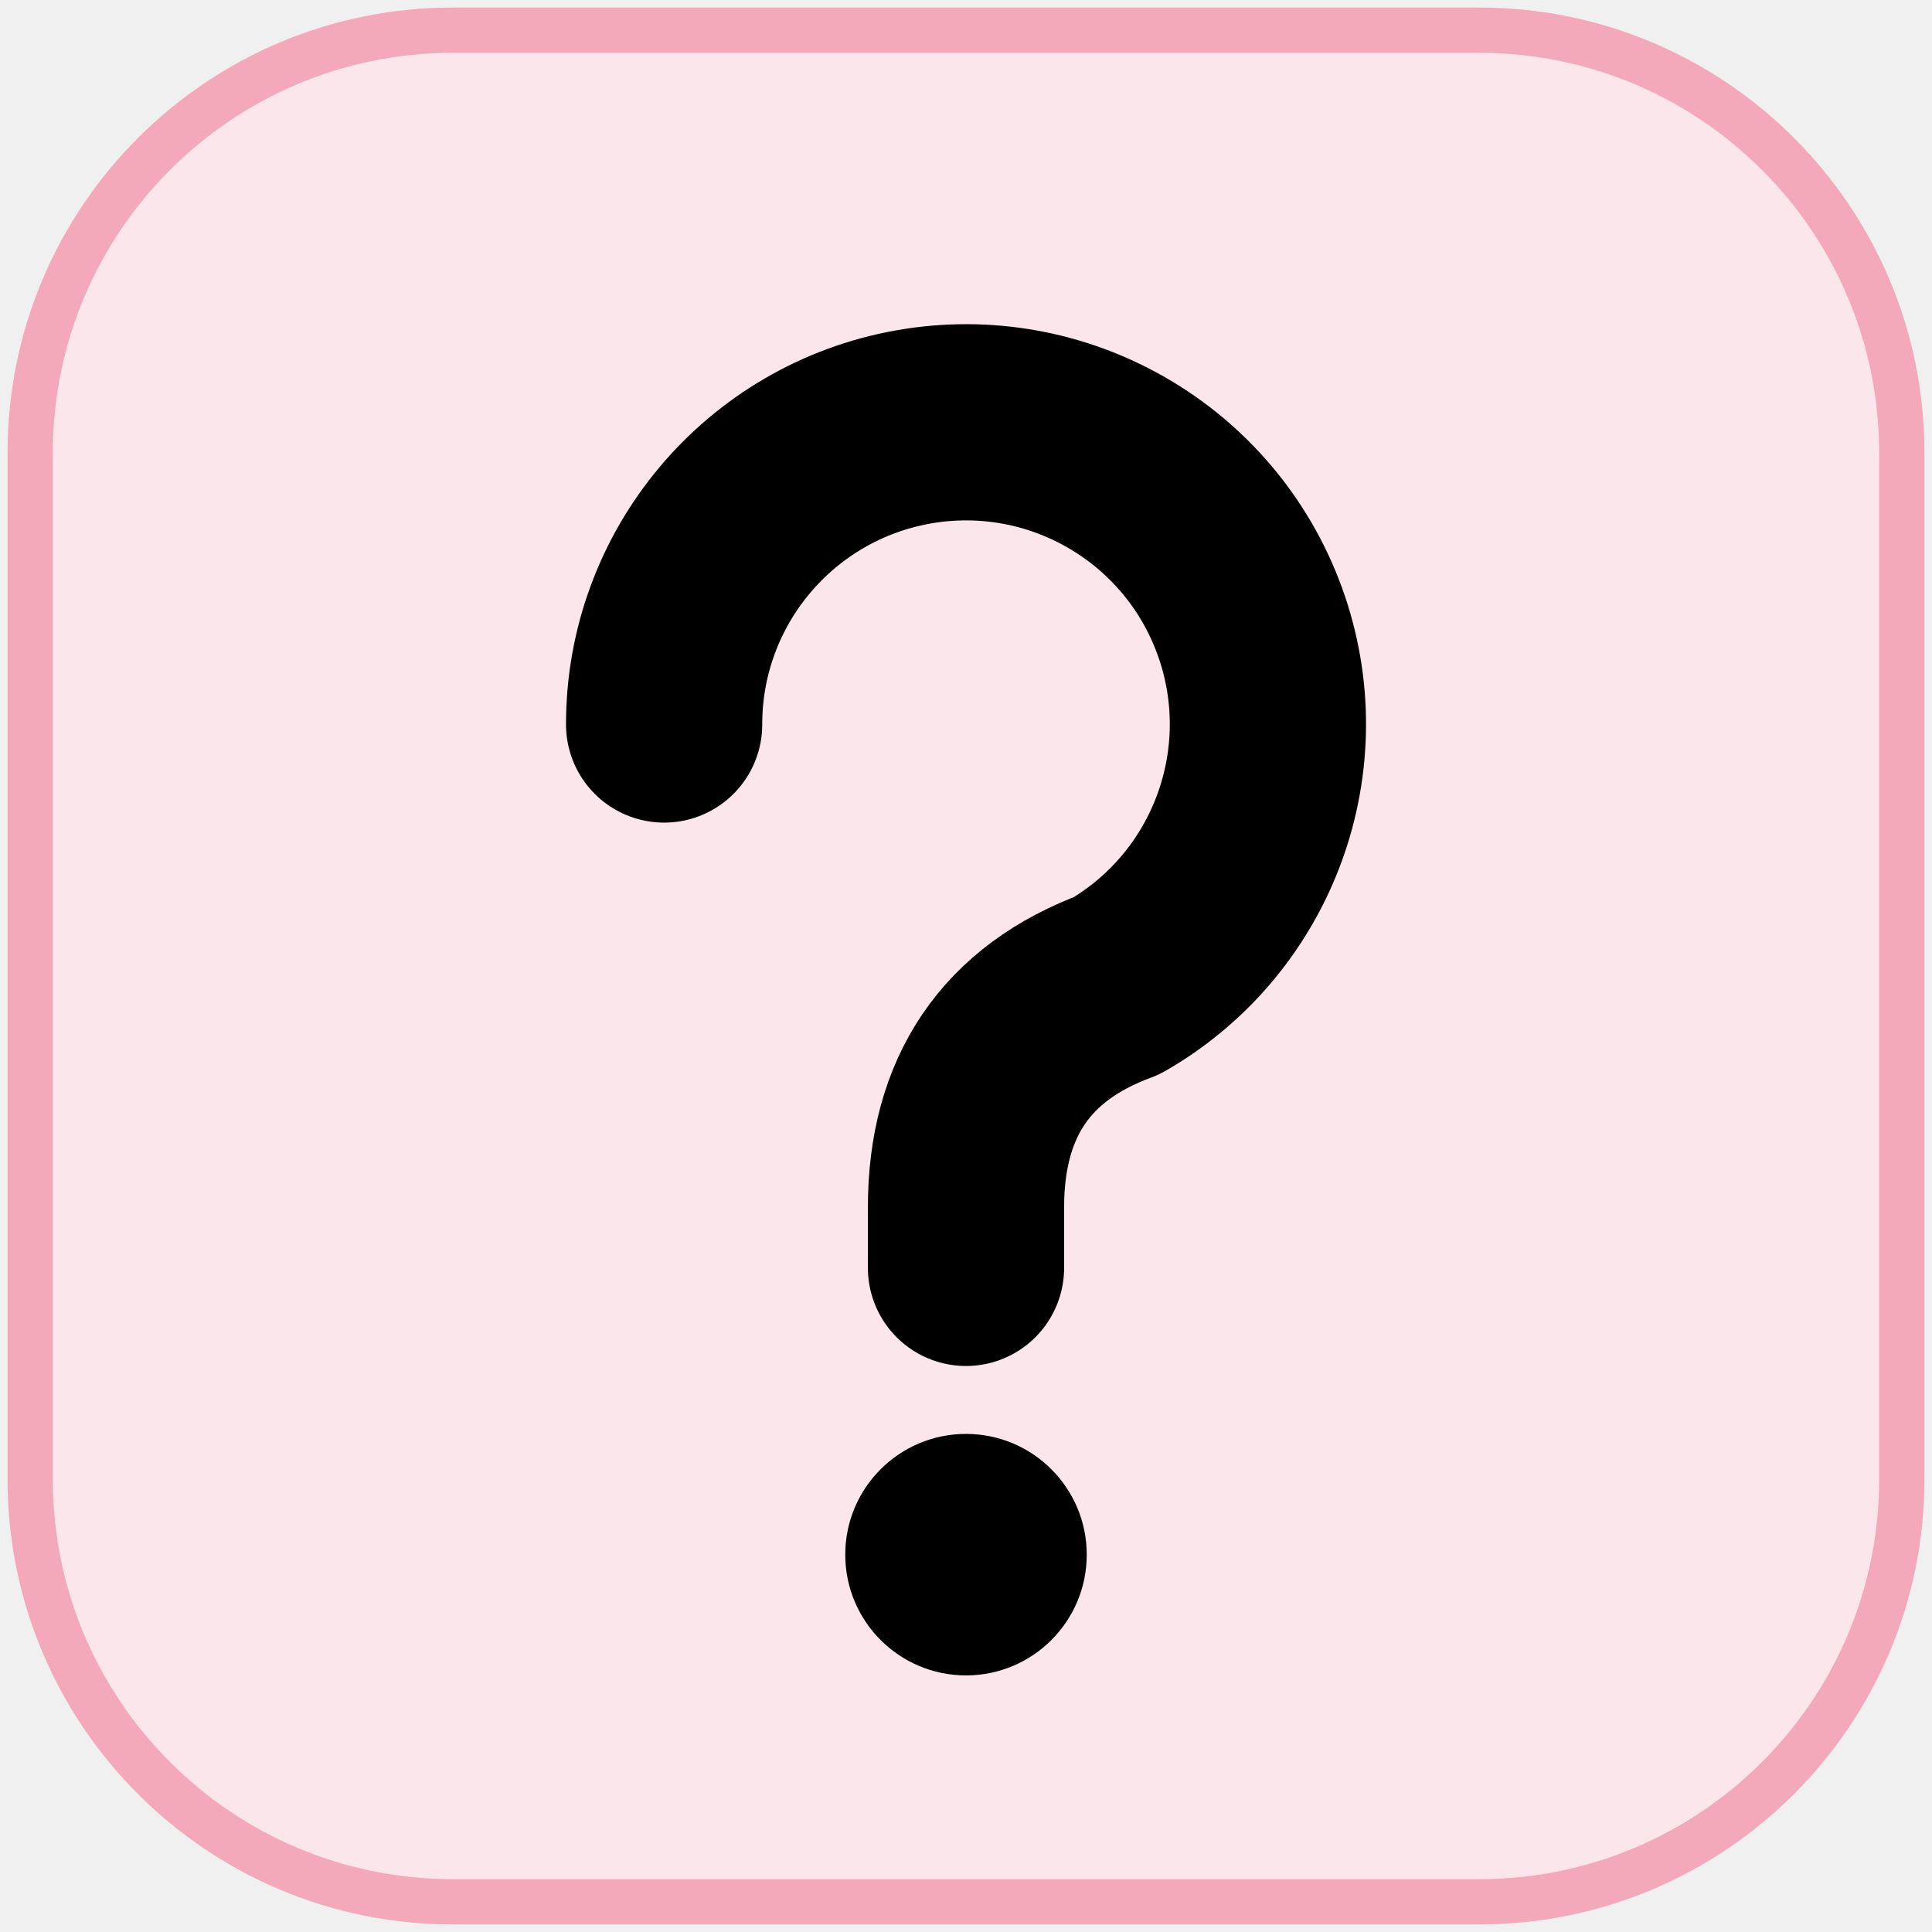
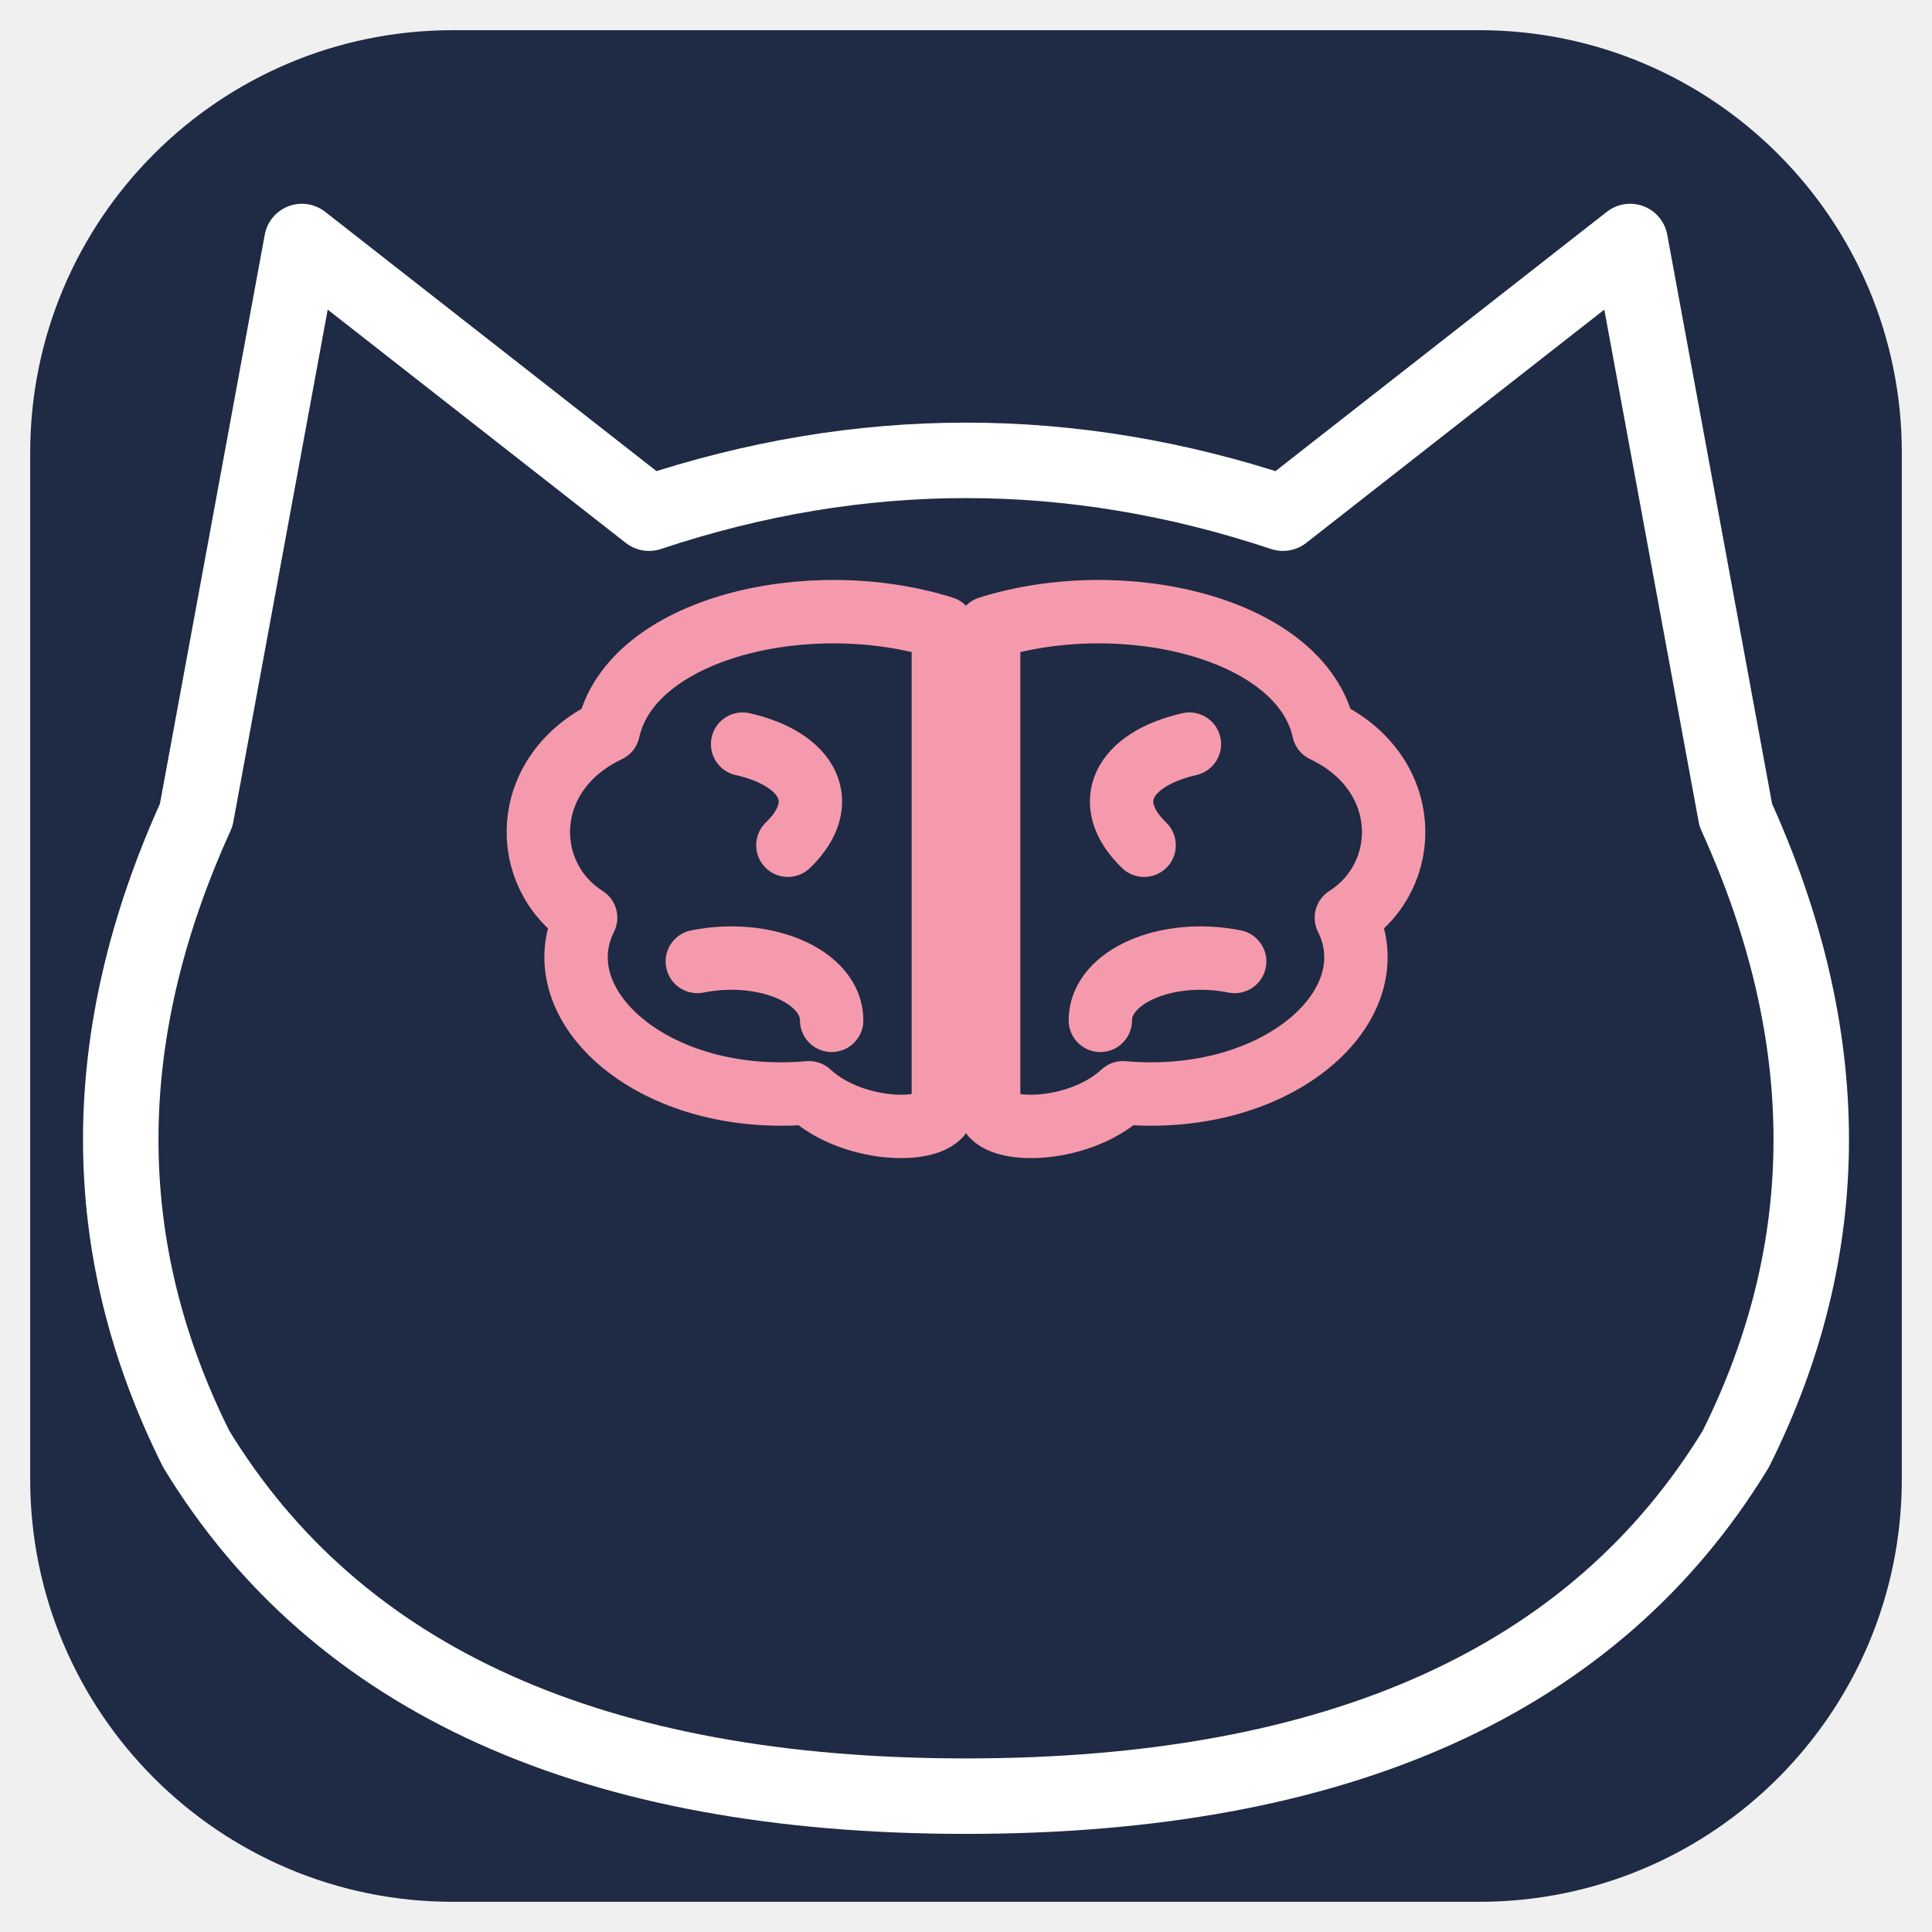
<svg xmlns="http://www.w3.org/2000/svg" viewBox="0 0 128 128">
-   <rect x="2" y="2" width="124" height="124" rx="28" fill="#fbe6ec" stroke="#f3a9ba" stroke-width="3" />
-   <path d="M44 48a20 20 0 1 1 30 17.3Q64 69 64 80v4" fill="none" stroke="#000" stroke-width="13" stroke-linecap="round" stroke-linejoin="round" />
-   <circle cx="64" cy="103" r="8" fill="#000" />
+   <rect x="2" y="2" width="124" height="124" rx="28" fill="#1f2a44" />
+   <path d="M13 54L20 16L43 34Q64 27 85 34L108 16L115 54Q125 76 115 96Q101 119 64 119Q27 119 13 96Q3 76 13 54Z" fill="none" stroke="#ffffff" stroke-width="5" stroke-linejoin="round" />
+   <g fill="#1f2a44" stroke="#f59aac" stroke-width="4.2" stroke-linecap="round" stroke-linejoin="round">
+     <path d="M62.5 41.6C53.6 38.8 41.8 41.6 40.3 48.4C34.4 51.2 34.4 58.0 38.8 60.8C35.9 66.6 43.3 73.3 53.6 72.4C56.6 75.2 62.5 75.2 62.5 73.3Z" />
+     <path d="M65.5 41.6C74.4 38.8 86.2 41.6 87.7 48.4C93.6 51.2 93.6 58.0 89.2 60.8C92.1 66.6 84.7 73.3 74.4 72.4C71.4 75.2 65.5 75.2 65.5 73.3Z" />
+     <g fill="none">
+       <path d="M49.2 49.3C53.6 50.3 55.1 53.2 52.2 56.0" />
+       <path d="M46.2 63.7C50.7 62.8 55.1 64.7 55.1 67.6" />
+       <path d="M78.8 49.3C74.4 50.3 72.9 53.2 75.8 56.0" />
+       <path d="M81.8 63.7C77.3 62.8 72.9 64.7 72.9 67.6" />
+     </g>
+   </g>
</svg>
